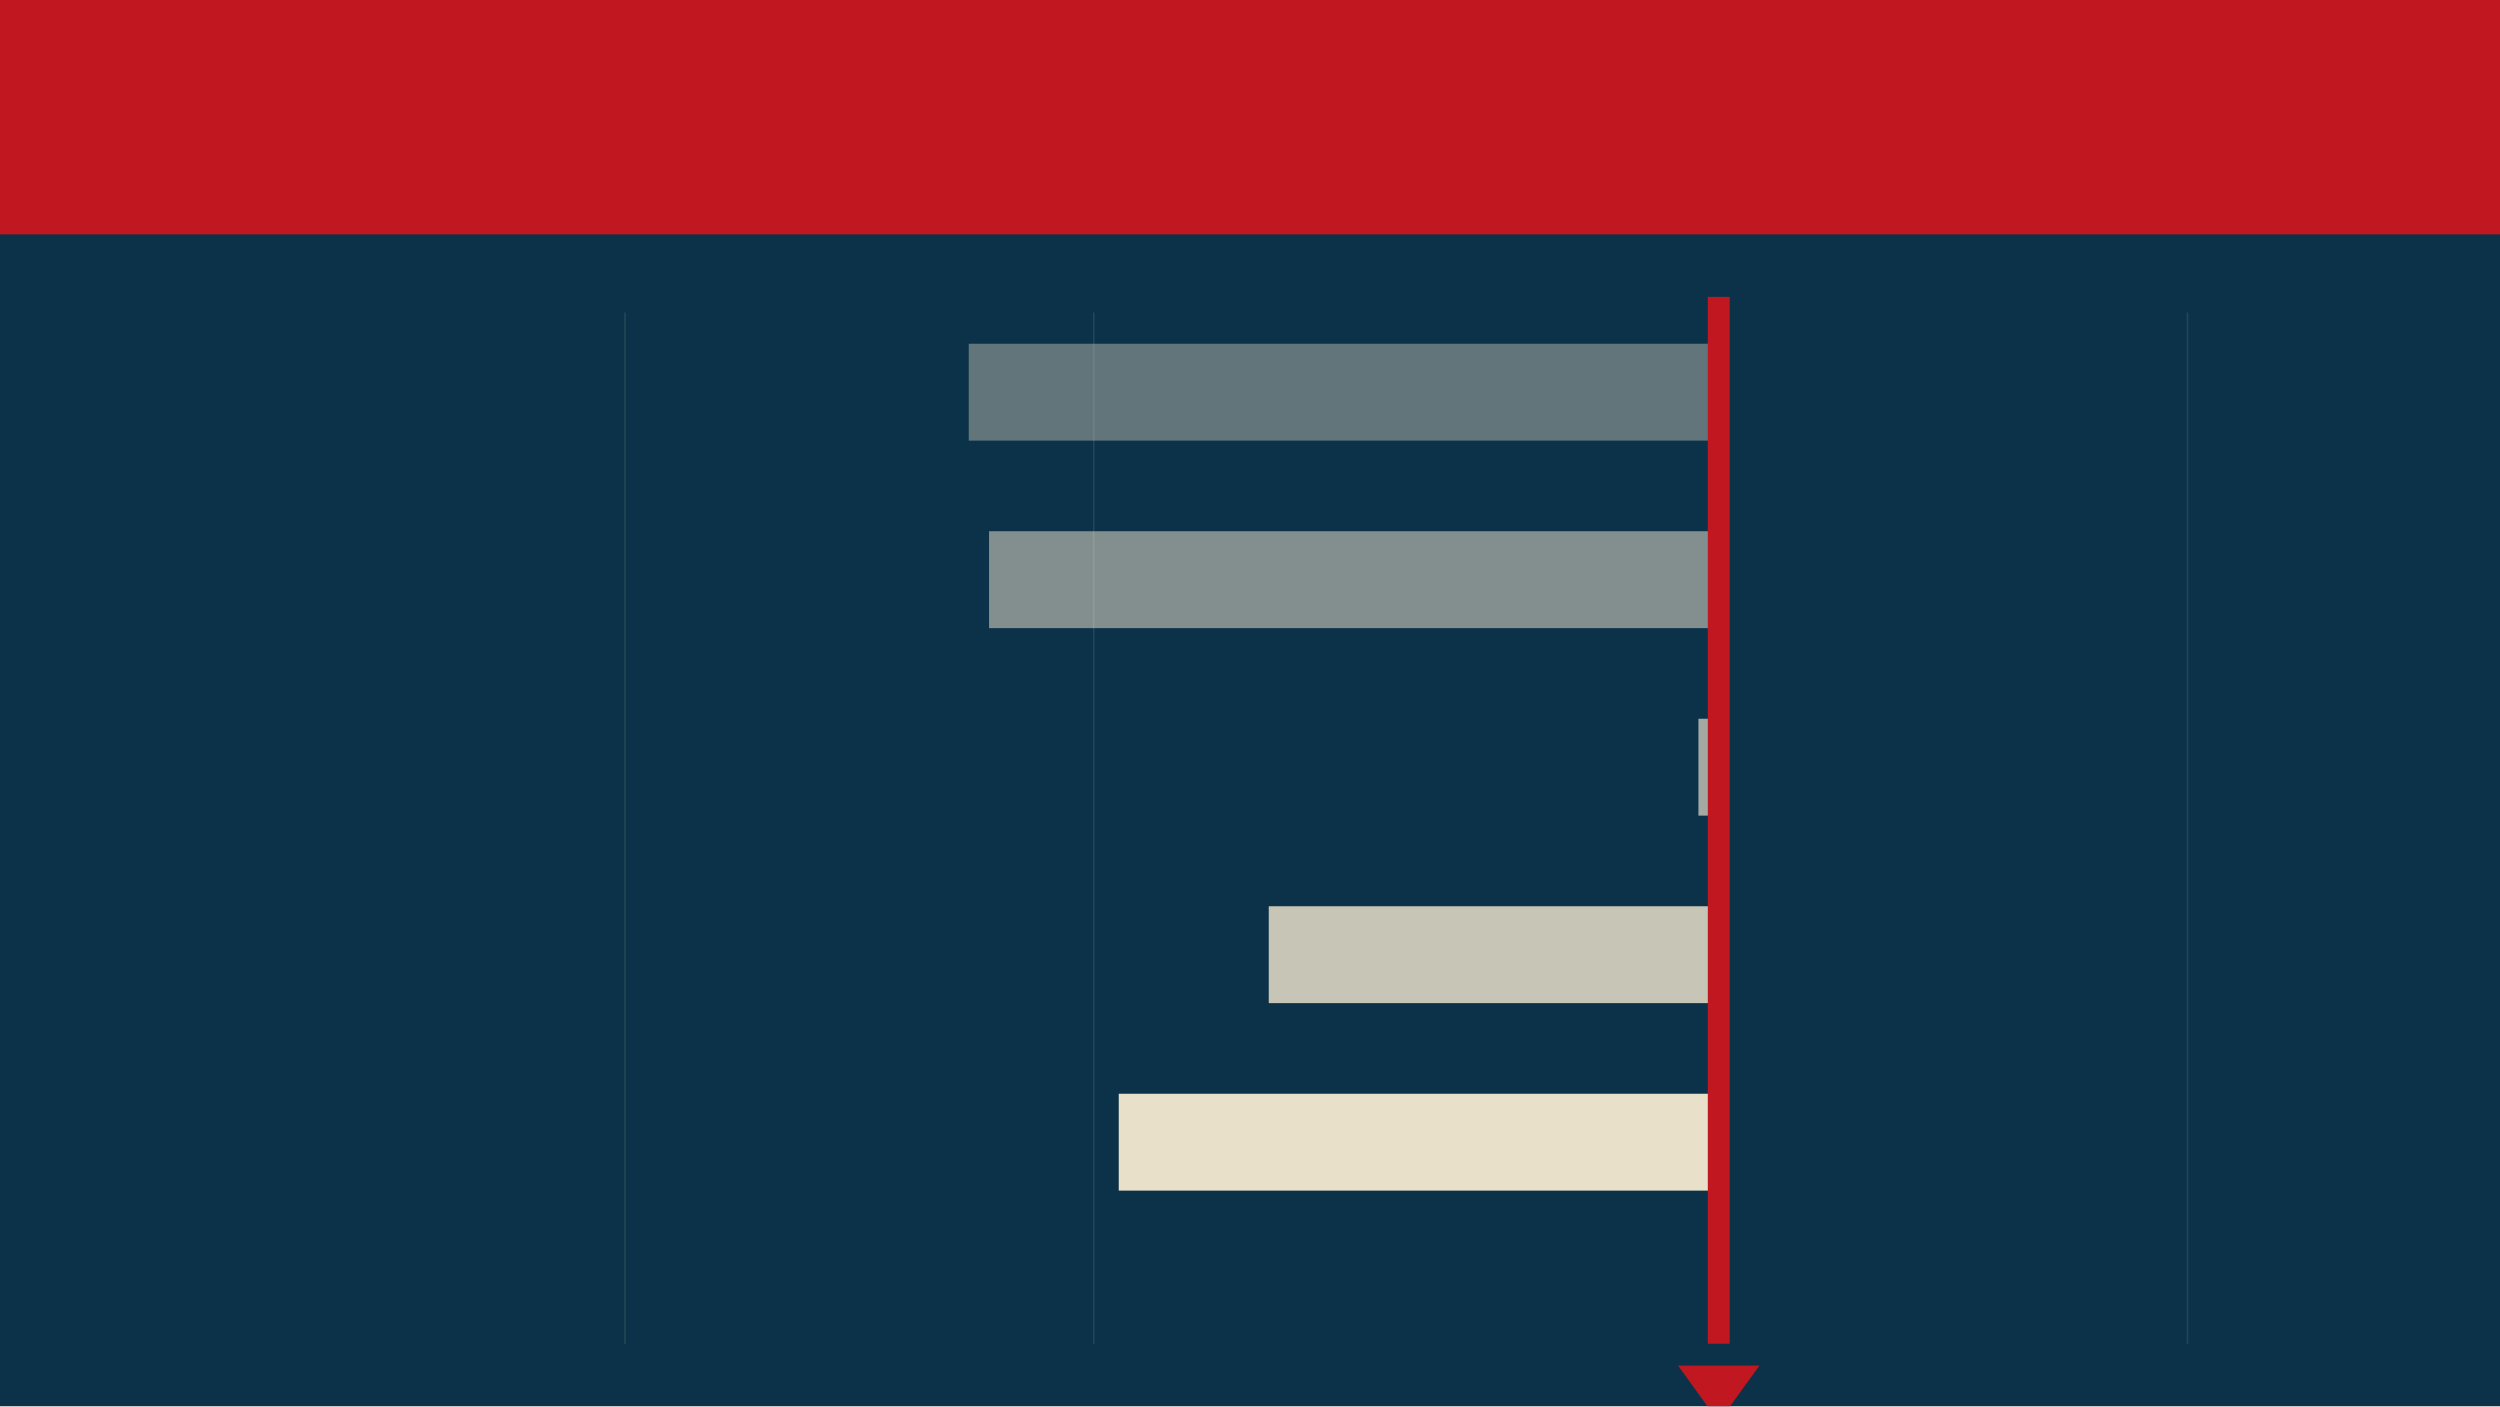
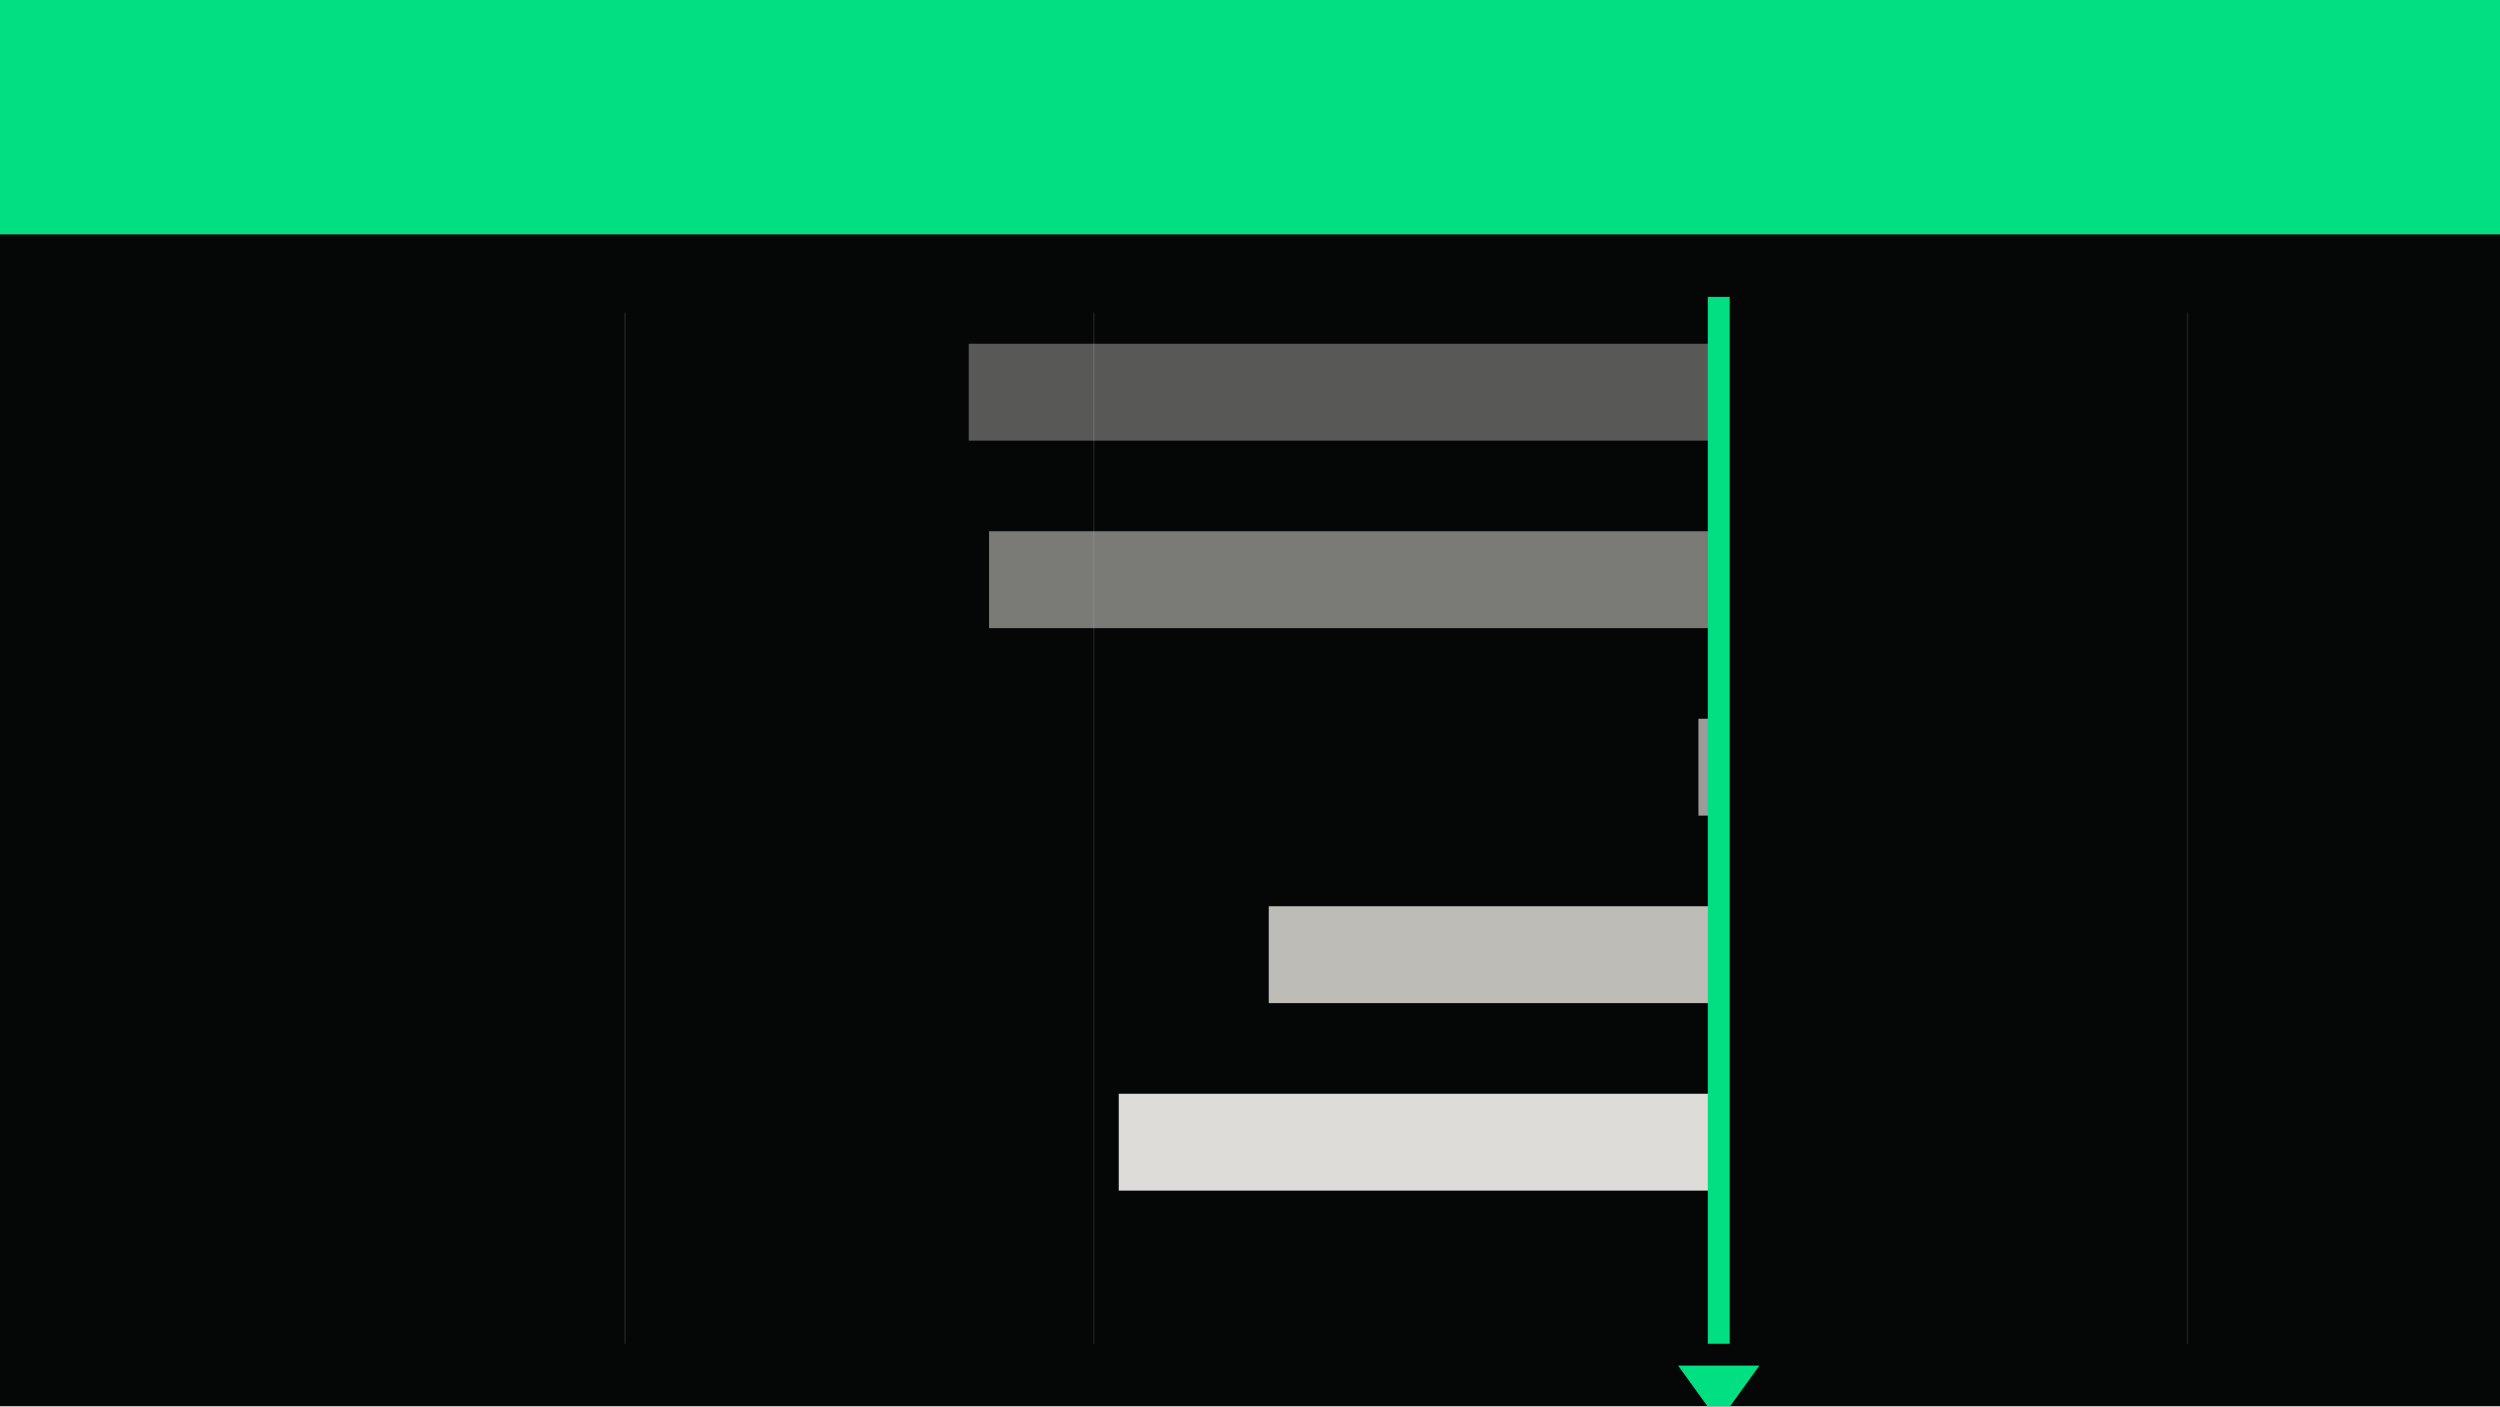
<svg xmlns="http://www.w3.org/2000/svg" viewBox="0 0 1600 900" preserveAspectRatio="xMidYMid slice">
-   <rect width="1600" height="900" fill="#0C324A" />
-   <rect x="0" y="0" width="1600" height="150" fill="#C11720" />
-   <g stroke="#FEF1D5" stroke-width="1" opacity="0.1">
+   <rect width="1600" height="900" fill="#050706" />
+   <rect x="0" y="0" width="1600" height="150" fill="#00DF81" />
+   <g stroke="#F3F1EC" stroke-width="1" opacity="0.1">
    <line x1="400" y1="200" x2="400" y2="860" />
    <line x1="700" y1="200" x2="700" y2="860" />
    <line x1="1400" y1="200" x2="1400" y2="860" />
  </g>
-   <rect x="620" y="220" width="480" height="62" fill="#FEF1D5" opacity="0.35" />
-   <rect x="633" y="340" width="467" height="62" fill="#FEF1D5" opacity="0.49" />
-   <rect x="1087" y="460" width="13" height="62" fill="#FEF1D5" opacity="0.63" />
-   <rect x="812" y="580" width="288" height="62" fill="#FEF1D5" opacity="0.77" />
-   <rect x="716" y="700" width="384" height="62" fill="#FEF1D5" opacity="0.91" />
-   <line x1="1100" y1="190" x2="1100" y2="860" stroke="#C11720" stroke-width="14" />
+   <rect x="620" y="220" width="480" height="62" fill="#F3F1EC" opacity="0.35" />
+   <rect x="633" y="340" width="467" height="62" fill="#F3F1EC" opacity="0.49" />
+   <rect x="1087" y="460" width="13" height="62" fill="#F3F1EC" opacity="0.63" />
+   <rect x="812" y="580" width="288" height="62" fill="#F3F1EC" opacity="0.77" />
+   <rect x="716" y="700" width="384" height="62" fill="#F3F1EC" opacity="0.91" />
+   <line x1="1100" y1="190" x2="1100" y2="860" stroke="#00DF81" stroke-width="14" />
  <g transform="translate(1100 890)">
-     <polygon points="-26,-16 26,-16 0,20" fill="#C11720" />
+     <polygon points="-26,-16 26,-16 0,20" fill="#00DF81" />
  </g>
</svg>
